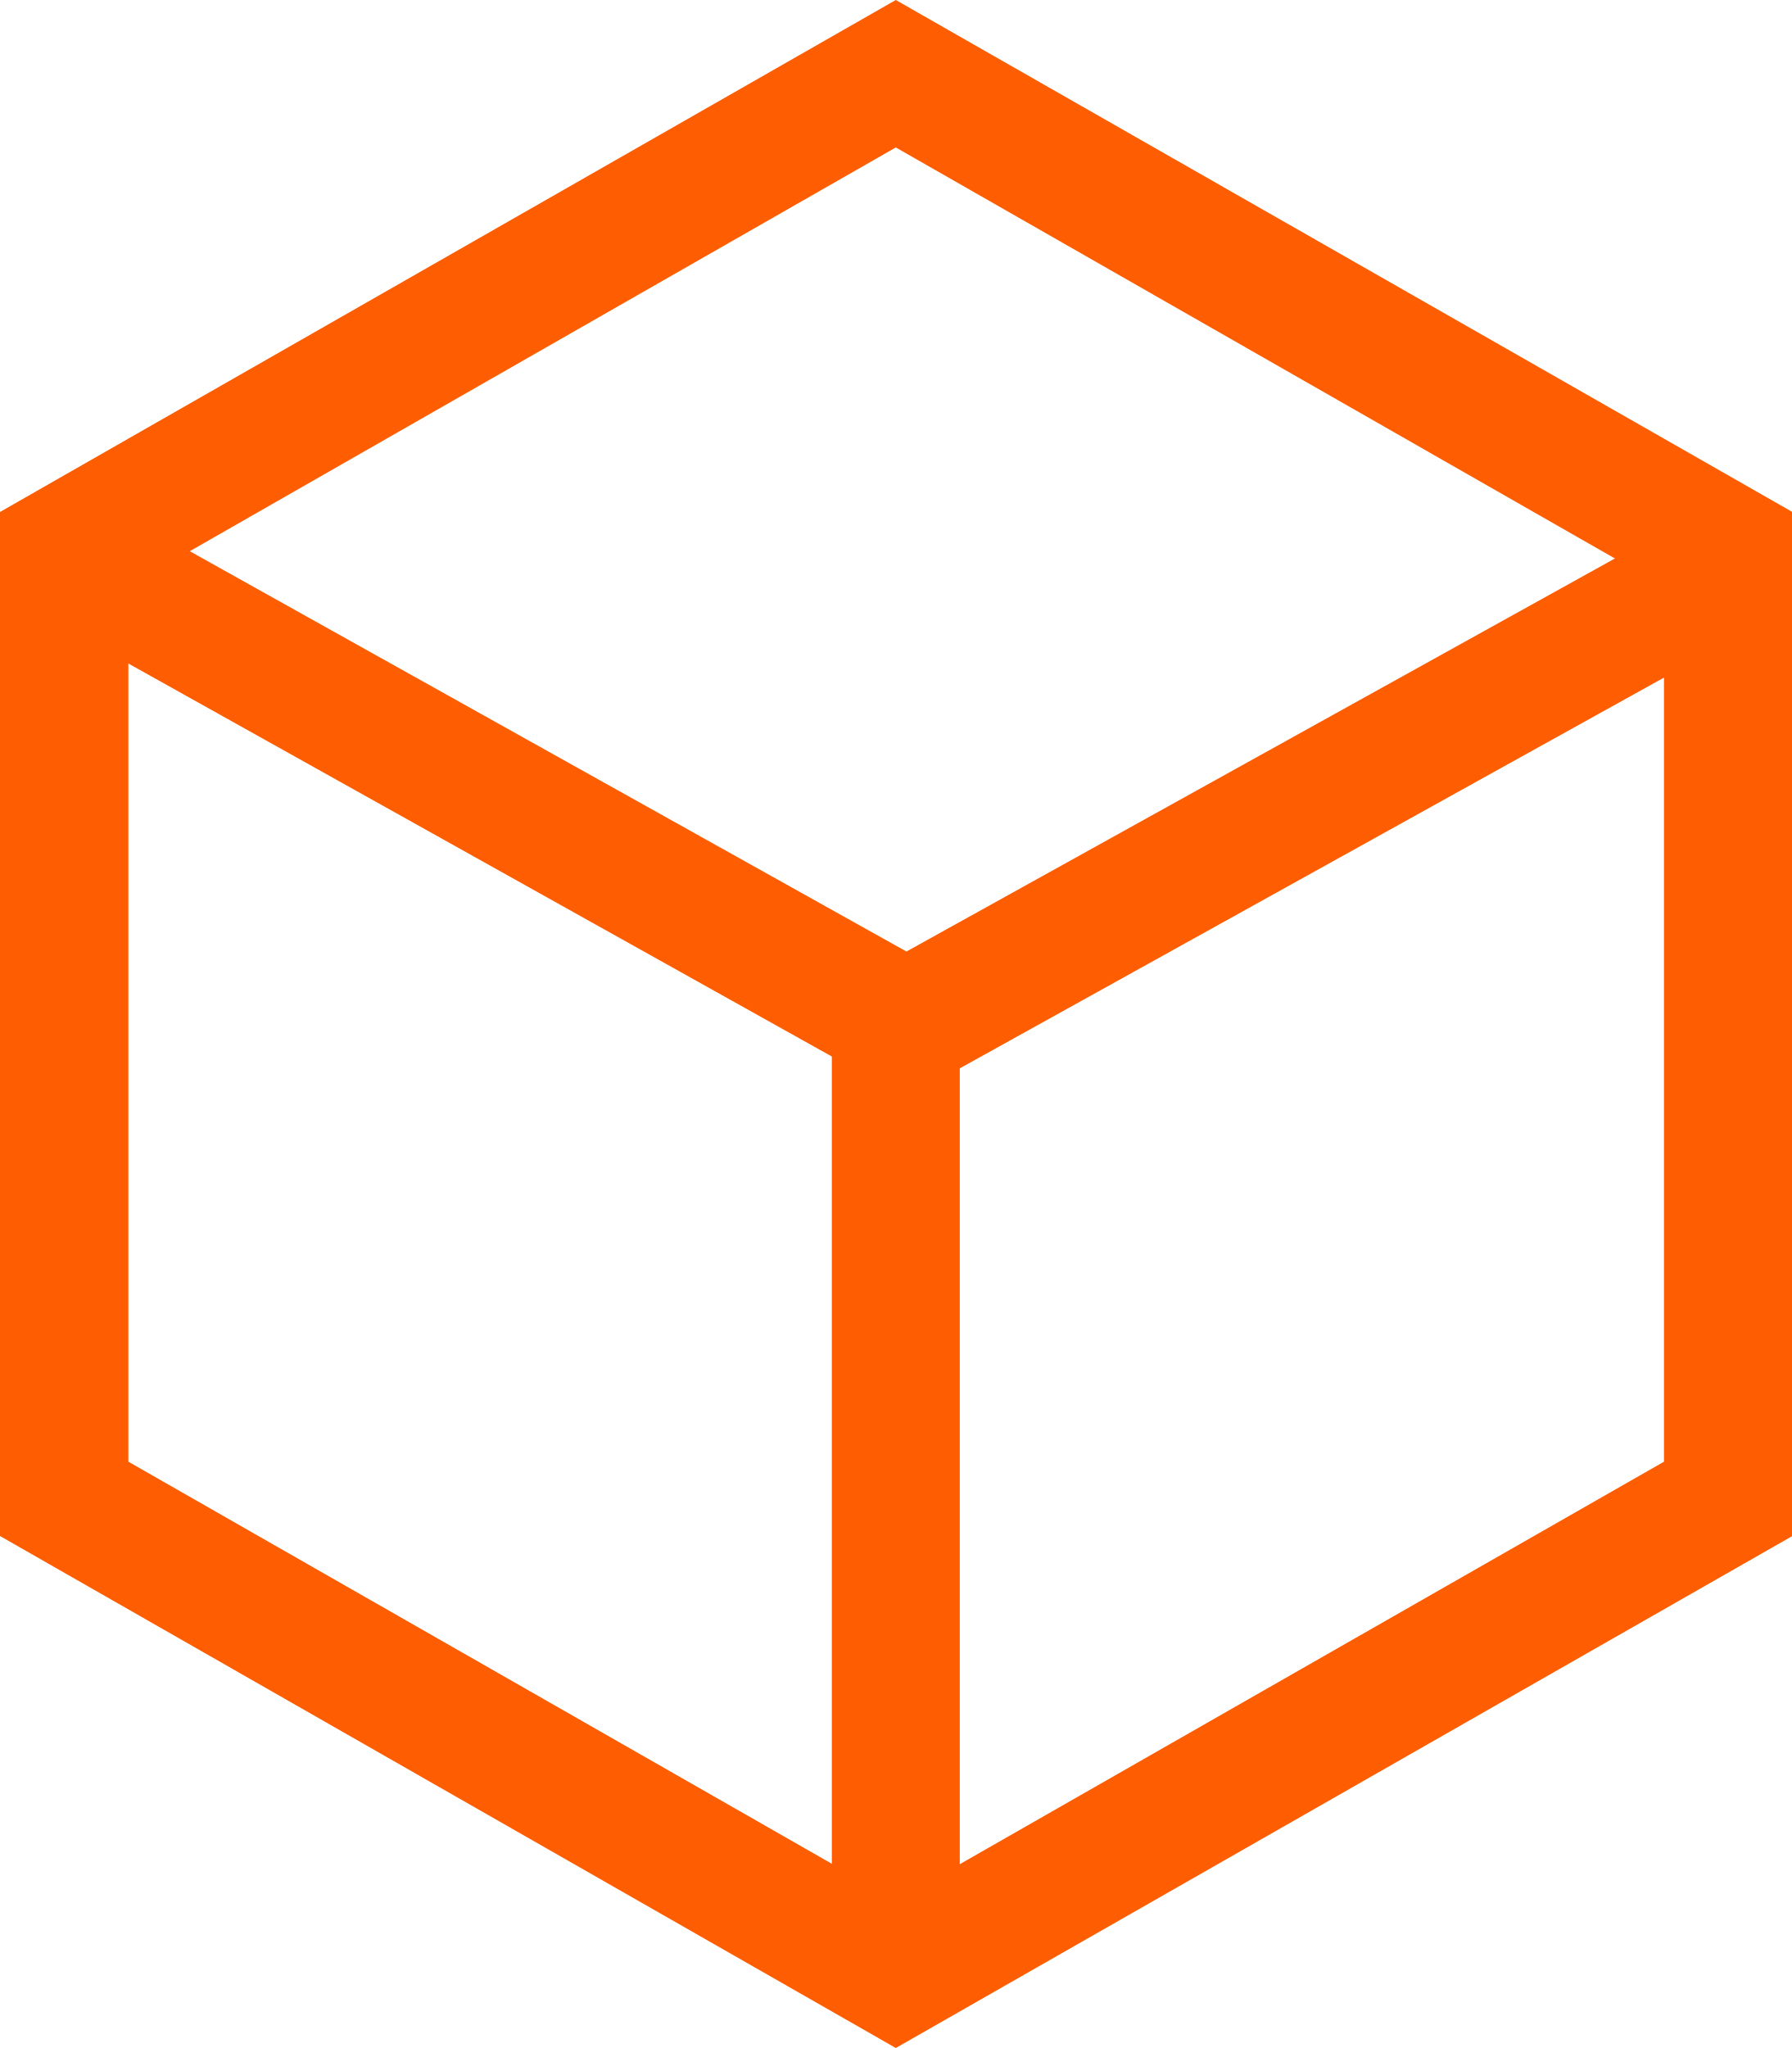
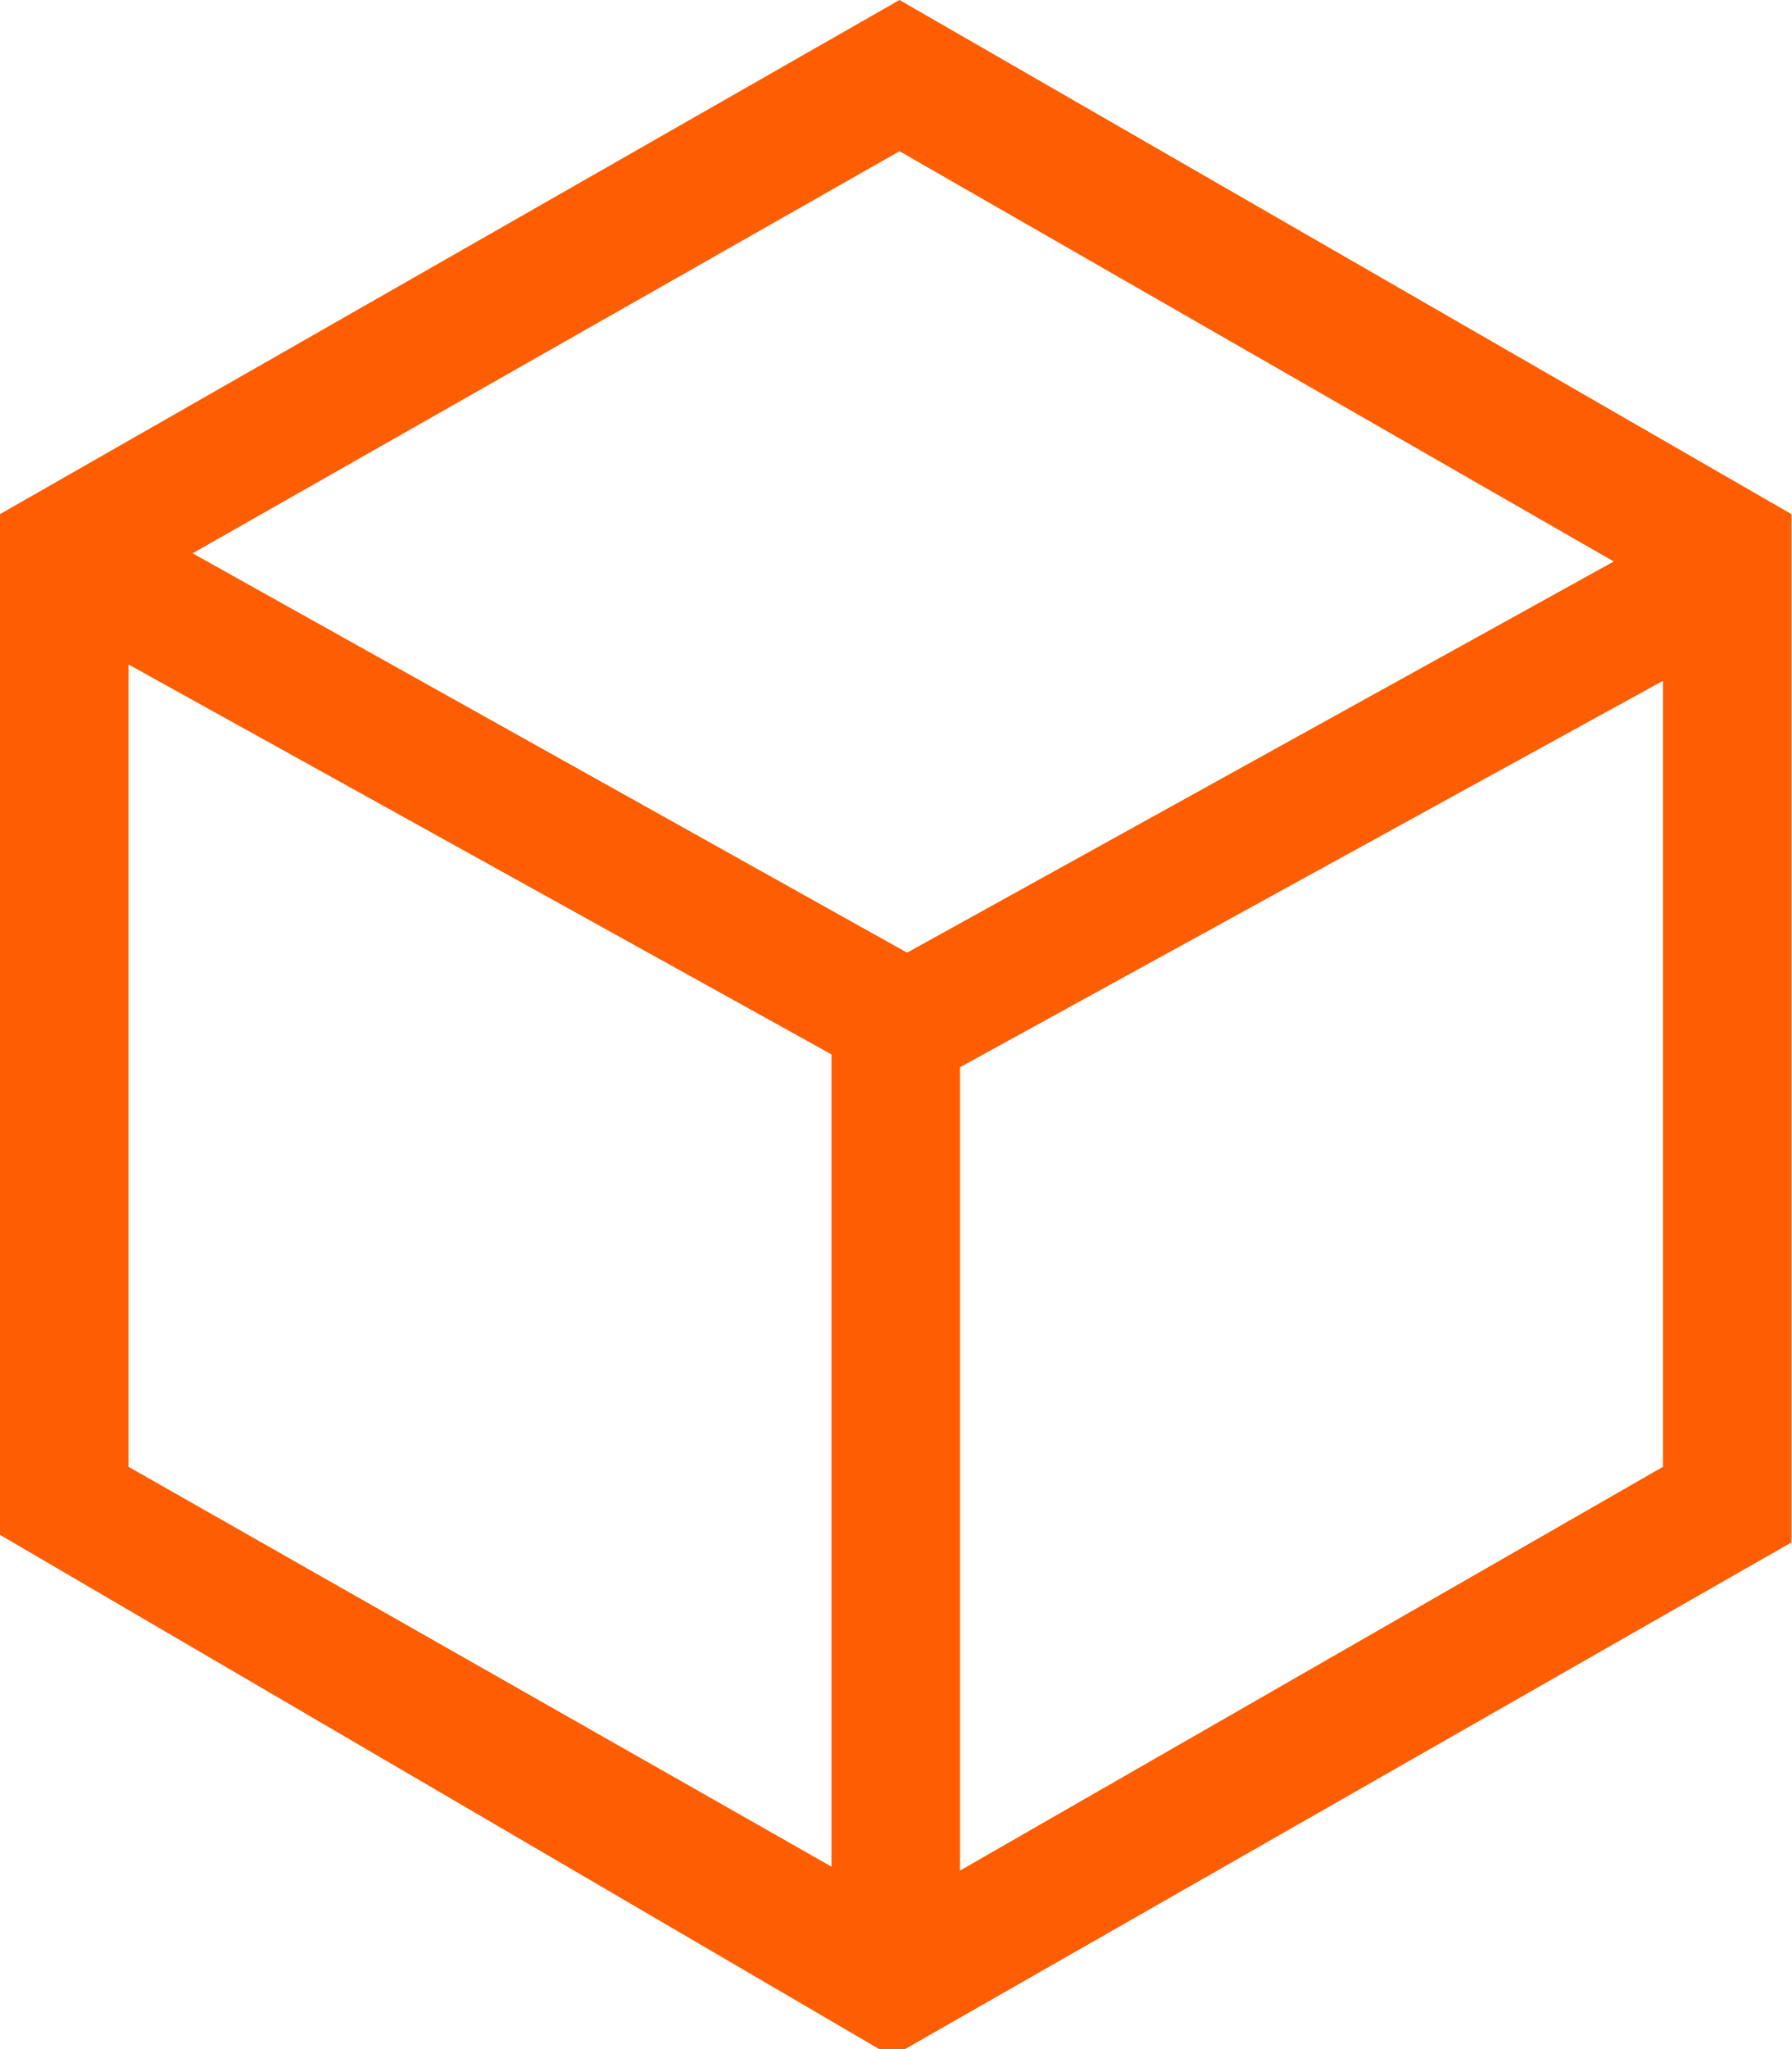
- <svg xmlns="http://www.w3.org/2000/svg" viewBox="0 0 23.724 27.113">
-   <defs>
-     <style>.e1bc3443-e208-4a97-aa4c-1c87791e6c41{fill:#00ff0000;}.e43e1500-259a-426e-aff5-e28df726b21c{fill:#fe5d01;}</style>
-   </defs>
-   <g id="b48c27bd-721f-47e8-910f-ee23ec74f826" data-name="레이어 2">
-     <g id="eb8bbed6-55ea-4768-a5d4-32ec4bfce4ab" data-name="레이어 1">
-       <g id="ad5747e1-7489-43de-89e5-3d9872735629" data-name="그룹 65">
-         <g id="fcf4ba61-a324-48ce-b997-d77b1ebb912c" data-name="다각형 1">
-           <path class="e1bc3443-e208-4a97-aa4c-1c87791e6c41" d="M.847,19.843V7.27L11.862.976,22.876,7.27V19.843L11.862,26.137Z" />
-           <path class="e43e1500-259a-426e-aff5-e28df726b21c" d="M22.029,7.762,11.862,1.952,1.7,7.762V19.351l10.167,5.81,10.167-5.81V7.762m1.7-.984V20.335L11.862,27.113,0,20.335V6.778L11.862,0Z" />
+ <svg xmlns="http://www.w3.org/2000/svg" version="1.1" id="레이어_1" x="0px" y="0px" viewBox="0 0 23.7 27.1" style="enable-background:new 0 0 23.7 27.1;" xml:space="preserve">
+   <style type="text/css">
+ 	.st0{fill:none;}
+ 	.st1{fill:#FE5D01;}
+ </style>
+   <g id="b48c27bd-721f-47e8-910f-ee23ec74f826">
+     <g id="eb8bbed6-55ea-4768-a5d4-32ec4bfce4ab">
+       <g id="ad5747e1-7489-43de-89e5-3d9872735629">
+         <g id="fcf4ba61-a324-48ce-b997-d77b1ebb912c">
+           <path class="st0" d="M0.8,19.8V7.3l11-6.3l11,6.3v12.6l-11,6.3L0.8,19.8z" />
+           <path class="st1" d="M22,7.8L11.9,2L1.7,7.8v11.6l10.2,5.8L22,19.4L22,7.8 M23.7,6.8v13.6l-11.9,6.8L0,20.3V6.8L11.9,0L23.7,6.8      z" />
        </g>
-         <polygon class="e43e1500-259a-426e-aff5-e28df726b21c" points="12 14.537 0.987 8.386 1.812 6.906 12.003 12.597 22.265 6.905 23.088 8.386 12 14.537" />
-         <rect class="e43e1500-259a-426e-aff5-e28df726b21c" x="11.015" y="13.556" width="1.694" height="12.282" />
+         <polygon class="st1" points="12,14.5 1,8.4 1.8,6.9 12,12.6 22.3,6.9 23.1,8.4    " />
+         <rect x="11" y="13.6" class="st1" width="1.7" height="12.3" />
      </g>
    </g>
  </g>
</svg>
